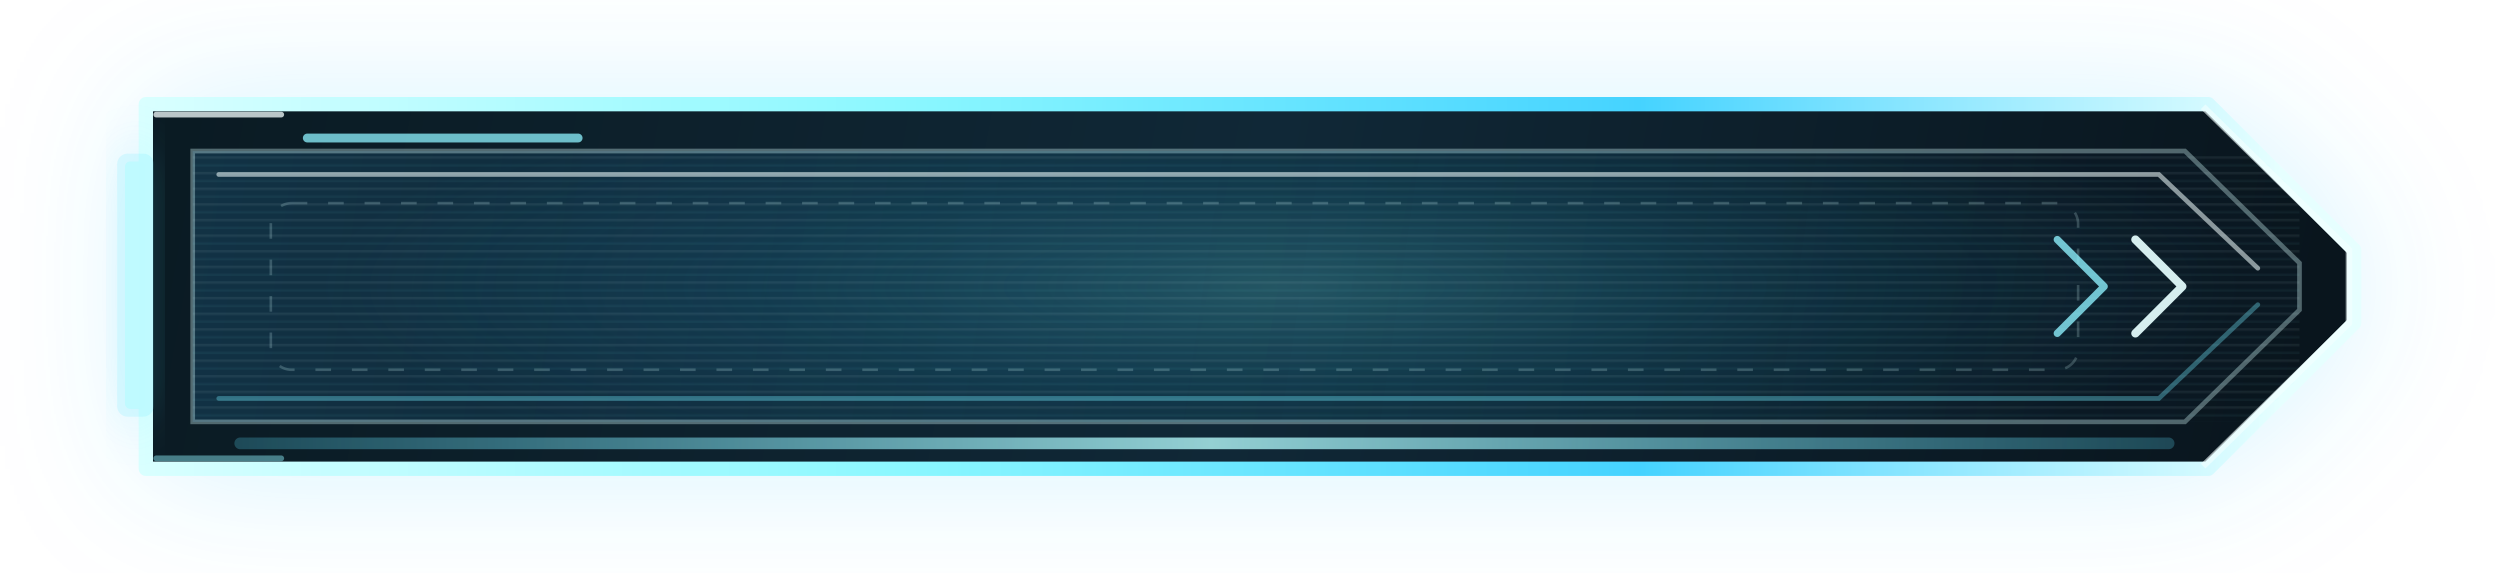
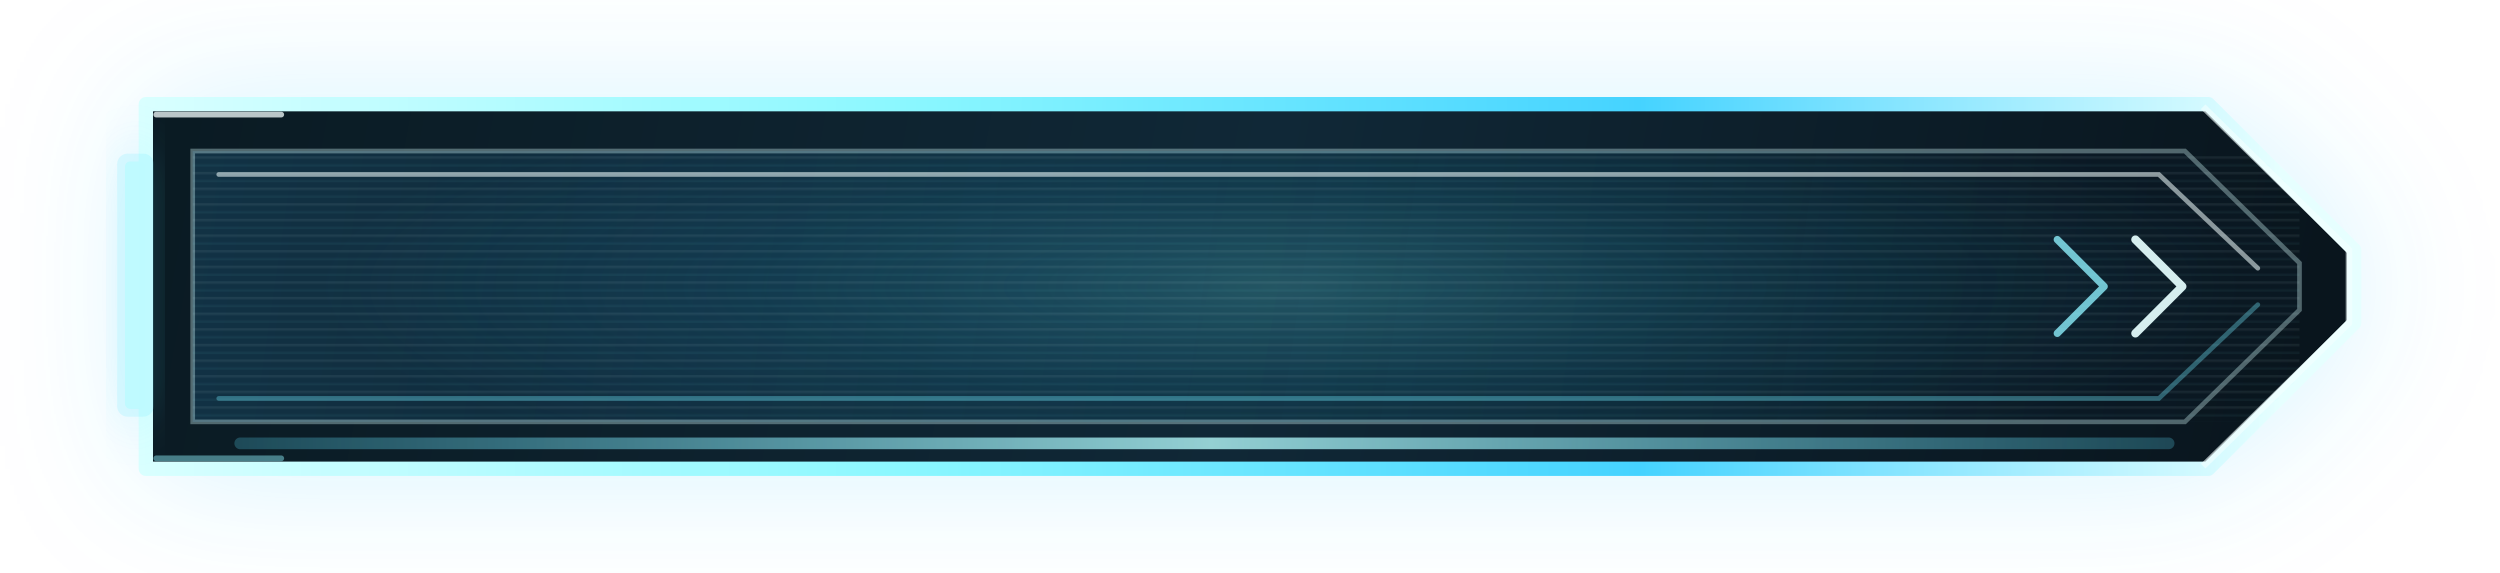
<svg xmlns="http://www.w3.org/2000/svg" width="960" height="220" viewBox="0 0 960 220" fill="none">
  <defs>
    <linearGradient id="bgGradient" x1="48" y1="34" x2="878" y2="186" gradientUnits="userSpaceOnUse">
      <stop offset="0" stop-color="#0A1A22" />
      <stop offset="0.52" stop-color="#102837" />
      <stop offset="1" stop-color="#09151D" />
    </linearGradient>
    <linearGradient id="innerGradient" x1="74" y1="54" x2="834" y2="166" gradientUnits="userSpaceOnUse">
      <stop offset="0" stop-color="#123245" stop-opacity="0.98" />
      <stop offset="1" stop-color="#0A1823" stop-opacity="0.90" />
    </linearGradient>
    <linearGradient id="strokeGradient" x1="54" y1="42" x2="876" y2="42" gradientUnits="userSpaceOnUse">
      <stop offset="0" stop-color="#D9FFFF" />
      <stop offset="0.35" stop-color="#8CF8FF" />
      <stop offset="0.7" stop-color="#45D3FF" />
      <stop offset="1" stop-color="#E6FFFF" />
    </linearGradient>
    <linearGradient id="accentGradient" x1="54" y1="174" x2="876" y2="174" gradientUnits="userSpaceOnUse">
      <stop offset="0" stop-color="#53DFFF" stop-opacity="0.18" />
      <stop offset="0.5" stop-color="#B9FFFF" stop-opacity="0.78" />
      <stop offset="1" stop-color="#53DFFF" stop-opacity="0.18" />
    </linearGradient>
    <radialGradient id="coreGlow" cx="0" cy="0" r="1" gradientUnits="userSpaceOnUse" gradientTransform="translate(492 110) rotate(180) scale(370 85)">
      <stop offset="0" stop-color="#67F2FF" stop-opacity="0.24" />
      <stop offset="0.55" stop-color="#29CFFF" stop-opacity="0.10" />
      <stop offset="1" stop-color="#29CFFF" stop-opacity="0" />
    </radialGradient>
    <filter id="outerGlow" x="-35%" y="-120%" width="170%" height="340%" color-interpolation-filters="sRGB">
      <feDropShadow dx="0" dy="0" stdDeviation="7" flood-color="#7AEFFF" flood-opacity="0.68" />
      <feDropShadow dx="0" dy="0" stdDeviation="16" flood-color="#10C8FF" flood-opacity="0.35" />
      <feDropShadow dx="0" dy="0" stdDeviation="28" flood-color="#0DBBFF" flood-opacity="0.18" />
    </filter>
    <filter id="softGlow" x="-30%" y="-30%" width="160%" height="160%" color-interpolation-filters="sRGB">
      <feGaussianBlur stdDeviation="10" result="blur" />
      <feMerge>
        <feMergeNode in="blur" />
        <feMergeNode in="SourceGraphic" />
      </feMerge>
    </filter>
    <clipPath id="panelClip">
      <path d="M56 40H848L904 96V124L848 180H56V40Z" />
    </clipPath>
    <pattern id="scanlines" width="6" height="6" patternUnits="userSpaceOnUse">
      <rect width="6" height="6" fill="transparent" />
      <rect y="0" width="6" height="1" fill="#E6FFFF" opacity="0.065" />
      <rect y="3" width="6" height="1" fill="#8AF4FF" opacity="0.045" />
    </pattern>
  </defs>
  <path d="M56 40H848L904 96V124L848 180H56V40Z" fill="#0A1821" opacity="0.92" filter="url(#outerGlow)" />
  <path d="M56 40H848L904 96V124L848 180H56V40Z" fill="url(#bgGradient)" stroke="url(#strokeGradient)" stroke-width="5.5" stroke-linejoin="round" />
  <path d="M74 58H839L883 101V119L839 162H74V58Z" fill="url(#innerGradient)" stroke="#D9FFFF" stroke-opacity="0.34" stroke-width="1.8" />
  <rect x="74" y="58" width="809" height="104" fill="url(#coreGlow)" clip-path="url(#panelClip)" />
  <rect x="74" y="58" width="809" height="104" fill="url(#scanlines)" clip-path="url(#panelClip)" />
  <path d="M84 67H829L867 103" stroke="#F2FFFF" stroke-opacity="0.55" stroke-width="1.8" stroke-linecap="round" />
  <path d="M84 153H829L867 117" stroke="#72EAFF" stroke-opacity="0.35" stroke-width="1.8" stroke-linecap="round" />
  <rect x="48" y="62" width="8" height="95" rx="2" fill="#D7FFFF" opacity="0.95" />
  <rect x="45" y="59" width="14" height="101" rx="4" fill="#62E8FF" opacity="0.22" filter="url(#softGlow)" />
  <rect x="90" y="168" width="745" height="4.5" rx="2.25" fill="url(#accentGradient)" />
  <path d="M846 41L902 96V124L846 179" stroke="#F4FFFF" stroke-opacity="0.62" stroke-width="2.5" />
  <path d="M60 44H108" stroke="#F4FFFF" stroke-opacity="0.75" stroke-width="2.2" stroke-linecap="round" />
  <path d="M60 176H108" stroke="#90F5FF" stroke-opacity="0.45" stroke-width="2.2" stroke-linecap="round" />
-   <rect x="104" y="78" width="694" height="64" rx="8" stroke="#D9FFFF" stroke-opacity="0.20" stroke-dasharray="6 8" />
-   <path d="M118 53H222" stroke="#8EF2FF" stroke-opacity="0.75" stroke-width="3.4" stroke-linecap="round" />
  <path d="M820 92L838 110L820 128" stroke="#E6FFFF" stroke-opacity="0.92" stroke-width="3.2" stroke-linecap="round" stroke-linejoin="round" />
  <path d="M790 92L808 110L790 128" stroke="#8EF2FF" stroke-opacity="0.78" stroke-width="2.8" stroke-linecap="round" stroke-linejoin="round" />
</svg>
